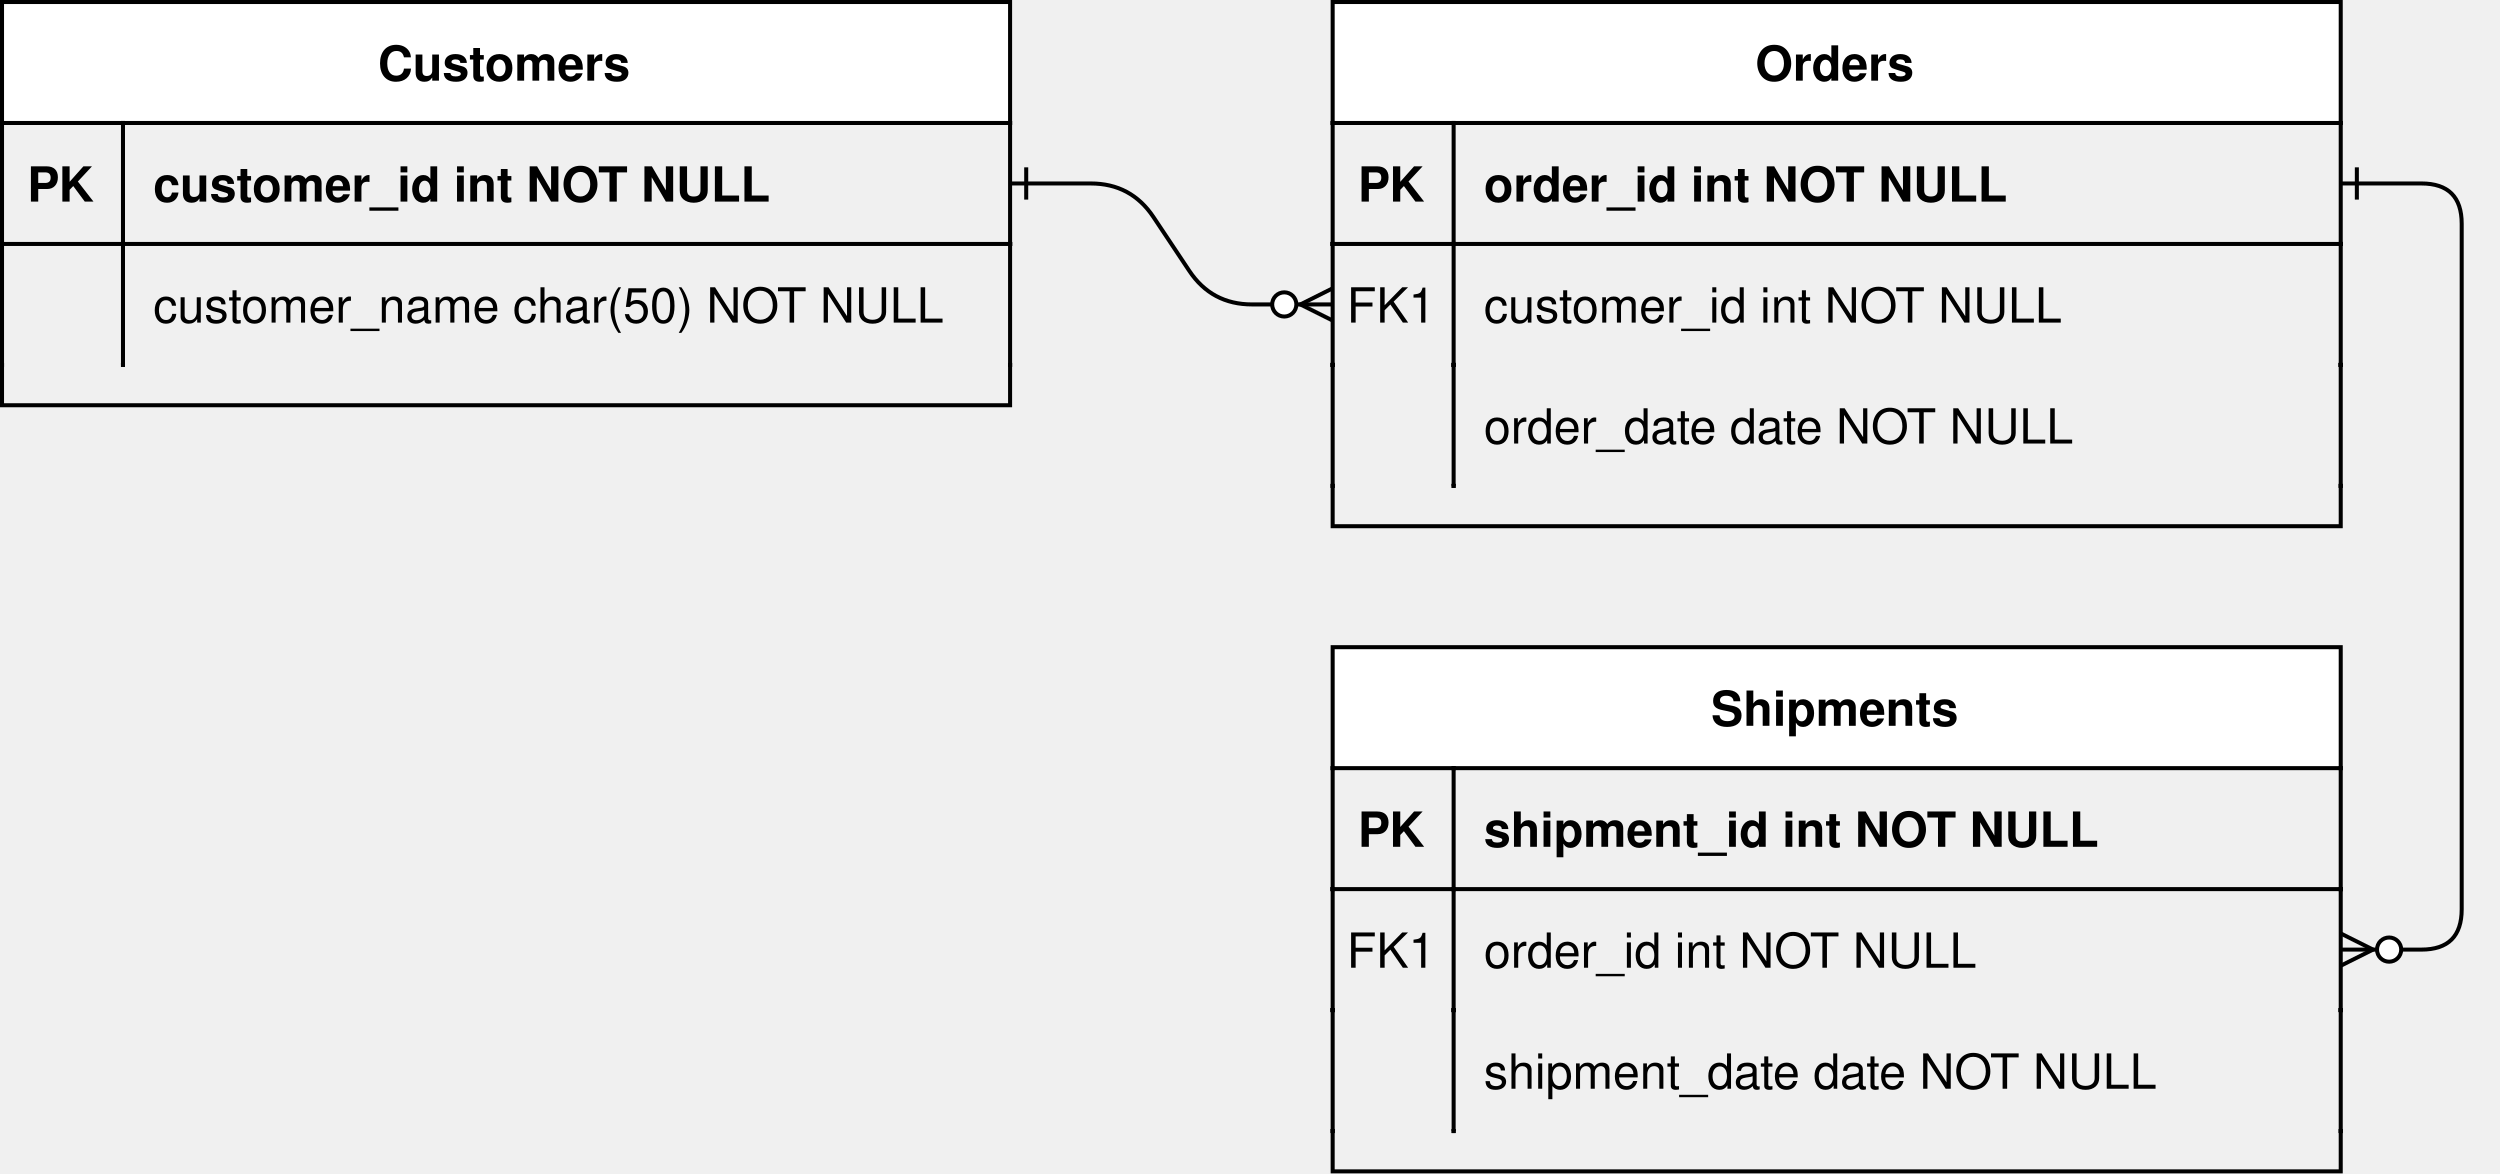
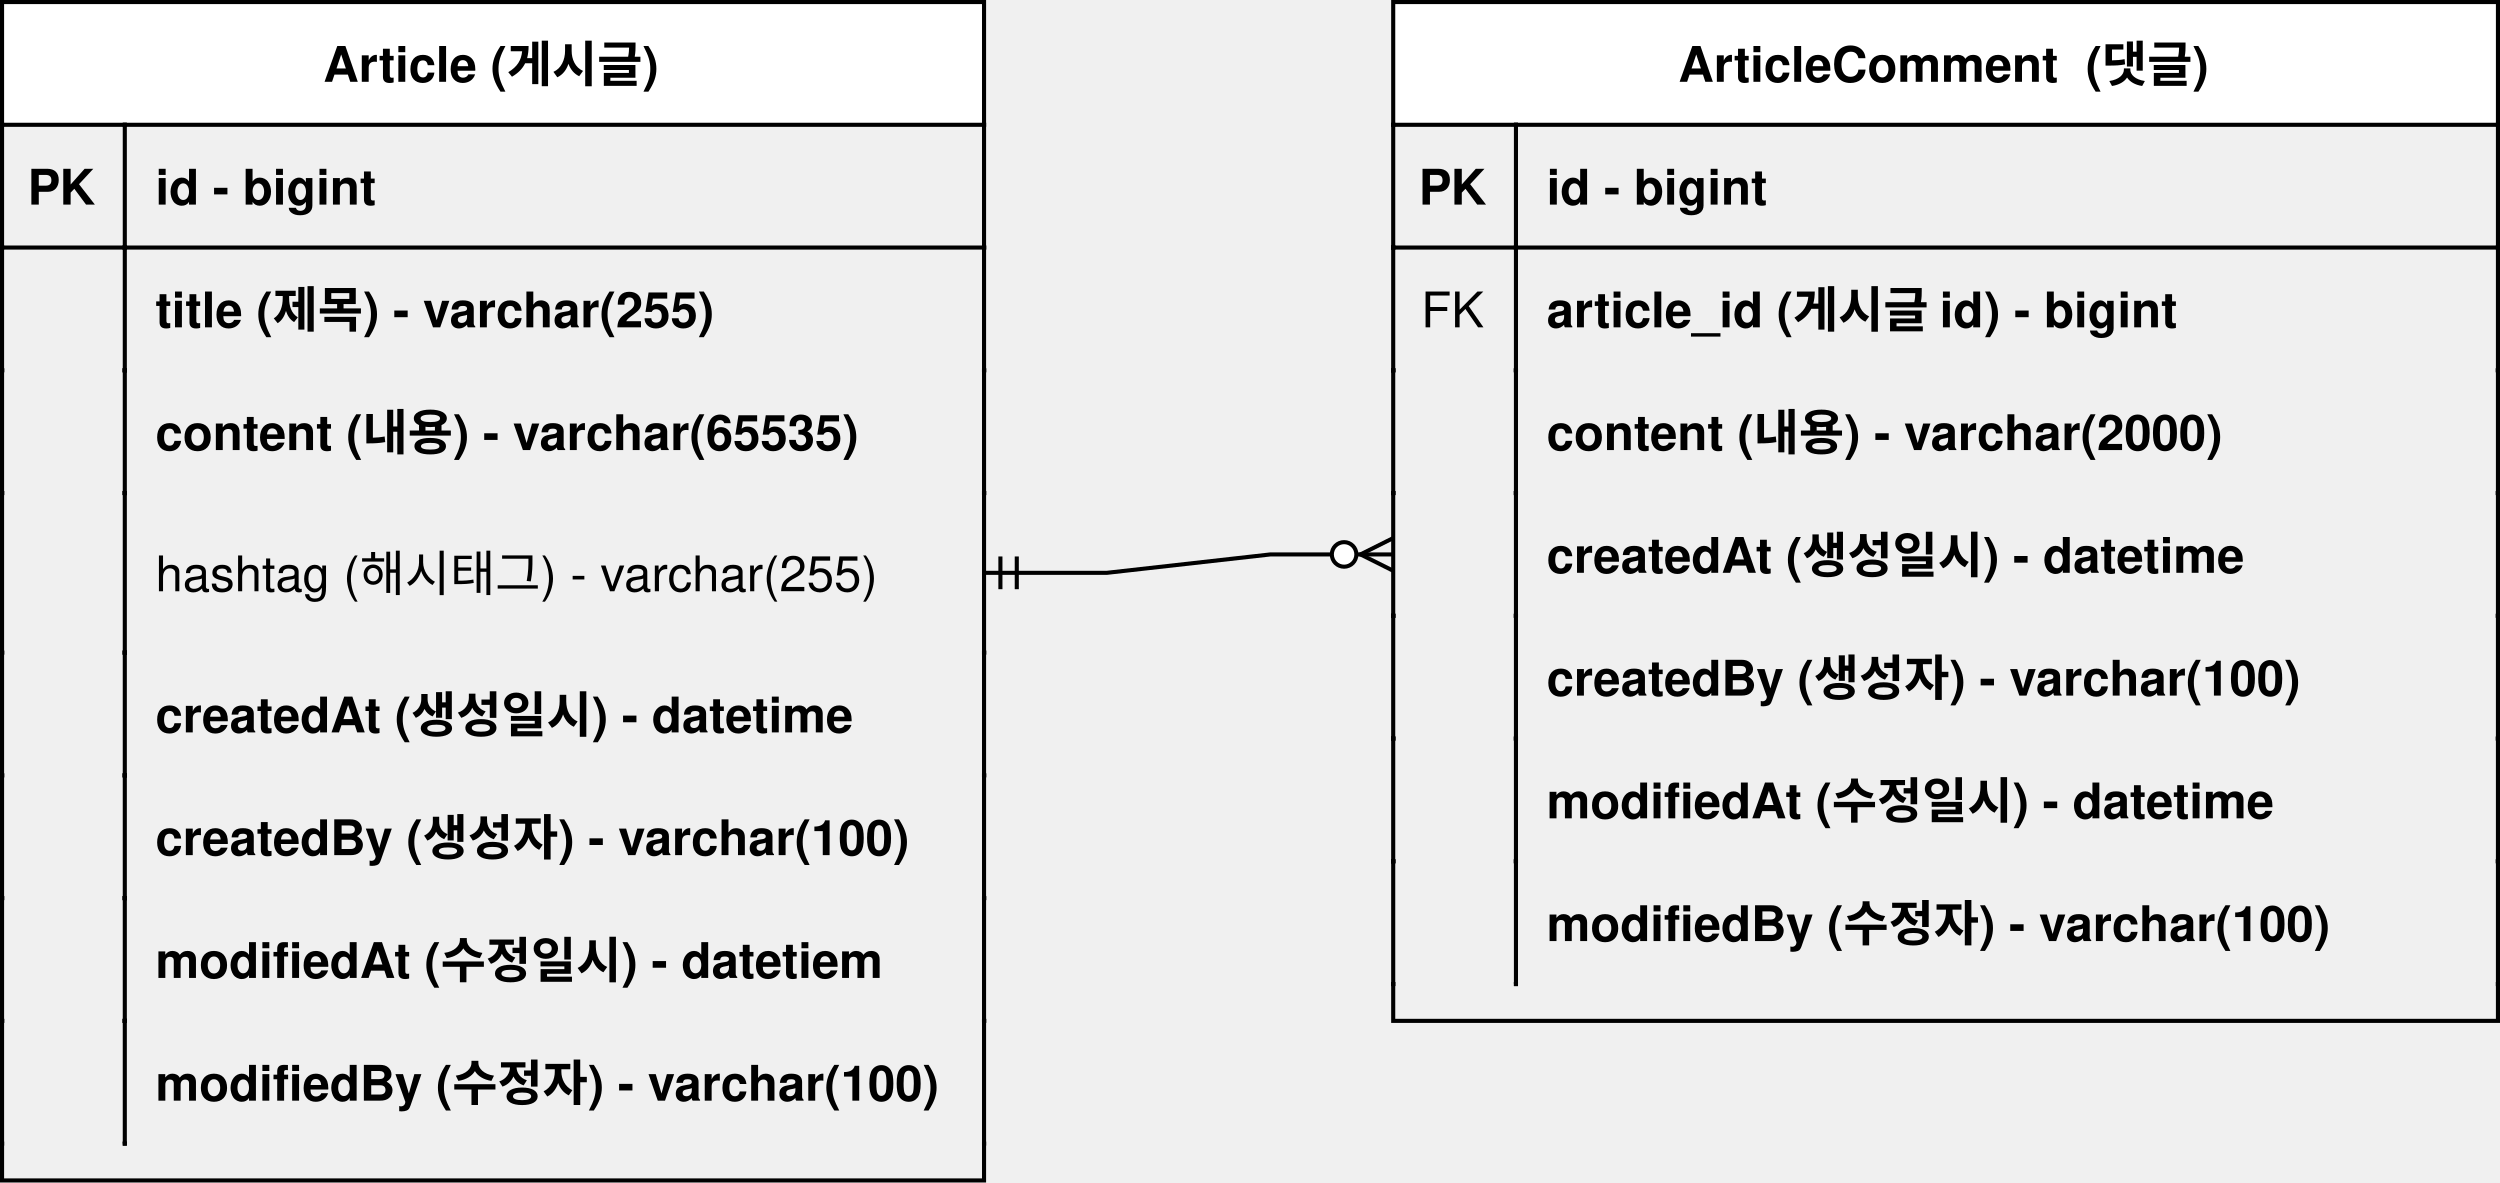
- <svg xmlns="http://www.w3.org/2000/svg" version="1.1" width="620px" height="291px" viewBox="-0.5 -0.5 620 291" content="&lt;mxfile host=&quot;app.diagrams.net&quot; modified=&quot;2022-07-07T05:02:51.960Z&quot; agent=&quot;5.0 (Macintosh; Intel Mac OS X 10_15_7) AppleWebKit/537.36 (KHTML, like Gecko) Chrome/103.0.0.0 Safari/537.36&quot; etag=&quot;pGIZXd4GkppVdk56UKqn&quot; version=&quot;20.0.4&quot; type=&quot;github&quot;&gt;&lt;diagram id=&quot;R2lEEEUBdFMjLlhIrx00&quot; name=&quot;Page-1&quot;&gt;7Vttb5s6GP01SHcfVoEJSfuxYckmLbmr2m77eOWCA9YIRsZ526+fDTaEOGlhd2m8JlLUwMMTg59zfGyfJpbrz9cfKcziKQlRYgE7XFvuBwsABwCXv4nIpowMbgZlIKI4lEl14AH/RDJoy+gChyhvJDJCEoazZjAgaYoC1ohBSsmqmTYjSfOuGYyQFngIYKJHv+OQxWX02rPr+CeEo1jd2bHllTlUyTKQxzAkq0YIrdmYpEw+4h2ic5iilPErU0h/IGp5o5gx0dNbC4z5ayayryJCogTBDOdXAZnzcJDzlPEMznEiyrzV0FA2xG/njizXp4Sw8mi+9lEisFIwlM80PnC1qgMV7bb4gP9+uZn8sFn6aeV+Y9NpdDd4ei9bWcJkIesra8M2quAo5PWXp/xWmG3uUQIZJumovjJEaXgr0OVJo/ufiJJHMoUp7/wwZ5Cy+hpJZfoY88dzPzgqRZ7b/FzvmnzOnCxogJ7pD+hJSkIaIfZMYl8CHjbYJiv3EZE5YnTDE1Y1xyomxdv8UkFaFGXZZCmUTIqqBqt73BFcEEsOTLcn21HDUlFSNVF2XX5qG+adhno7DfV3GypLozXED7Y6XocKFnVhFHhjlHJbMsoZGEapnt1kgnP9u5TqNxsCtveqlNIZ9YWGiOYar7iiZ+KQwaeCQQUJ5BTmChbwSYlBnHL9LVkSkCSBWY6L9DIS4yScwA1ZMNWQOhvO8BqF9+UMJnI5/ya8sVxSTMwFitXiMkxwlPLjgFNO3HFIUc6fZQJzJjMOknKJKEPrZ1mksPF2QFbDfYtlwNvHMtc+TKgGgl3hcl8WAAUU7zrDMLnnCwWYRgVmTUhEXUNKskc1+kQgE0RDdLRE5VRdFJ8PdZ8kRCCbloJQpBWd84b8xbvr21ee5fEH8Pm5U5/zl0inzCdpzijEBRyIA7VCAqwhI5m8T4Jm6jGoLKY4fiKM8Zn/EKzP0vplrCW2bktoj4ZsT0P27nMXbAnv6ywpVDvGYYjSckiKdSKs8d4D5d76VzXfBWN3ILbEw22NxxYA7mvW39PqT4QQ/sc/5APr1i5V+98vj+Lv18nEqpa6JsGjdLHMHeYZDHAaTcpP9nfw846B39o6OJ7Aa+LZP2el3L8q+zNK2T+1Ug40ZMefnS7gvtJYbAlAvzUAp5LGa63gwSLnfS7VEeyRRuOweFEX/zhYpujgzUUHj6ODN6fWQeUa/ia0ZqngTevyn0oFHd3PK1eIIWSIx+XbWchge7RMkUFH3zk/xDibF6J18To0rwNct5S343kdjr4lPqOpq8Pm2mm/OzPF7XD07fZbsjsq6ho8nekb5FwK4sXz6AqiMbOcvjc+I8nssNzsLpkntz0cfRv+V/seFVcN1kh981yZwmdle3TAyhQpBP9vd3yRQoOdD6BvxQ0cfC3rXxHVXB1U5d23VjxD96MDYsaooW5/+NLDv9gf1tZXOzp/1cM+GmQX+6PlcPz77A/wtu0PYL79AXT746V/ap6T99EBQWOmuIv3cSy9PLn3AXTvw8DB2Lb+5hsfQDc+KnVM4Vys9IMY0n88+93ZLPpNskD4af3jlvKr4PUvktzRLw==&lt;/diagram&gt;&lt;/mxfile&gt;" resource="https://app.diagrams.net/?libs=general;er&amp;src=about#HHajinjing%2Ffastcampus-project-board%2Ffeature%252F%252310-domain%2Fdocument%2Fproject-board-erd.svg">
+ <svg xmlns="http://www.w3.org/2000/svg" version="1.1" width="611px" height="289px" viewBox="-0.5 -0.5 611 289" content="&lt;mxfile host=&quot;app.diagrams.net&quot; modified=&quot;2022-07-07T05:52:26.520Z&quot; agent=&quot;5.0 (Macintosh; Intel Mac OS X 10_15_7) AppleWebKit/537.36 (KHTML, like Gecko) Chrome/103.0.0.0 Safari/537.36&quot; etag=&quot;K3xD4L3cXOMqv-QEZ6oY&quot; version=&quot;20.0.4&quot; type=&quot;github&quot;&gt;&lt;diagram id=&quot;R2lEEEUBdFMjLlhIrx00&quot; name=&quot;Page-1&quot;&gt;7V1dc5s4FP01mmkfksFgYvxosNPONplm0k63+7SjGBlrC8gDSmL3168EkrEtcIjxVy1mnAy6CAH3HN3DlSUMLC+af0rgbHpPfBQC0/DnwBoC0+zZJvvPDYvcYDv93BAk2M9NncLwDf9GwmgI6zP2UbpWkRISUjxbN45JHKMxXbPBJCGv69UmJFw/6wwGSDF8G8NQtf6NfTrNrY5tFPbPCAdTeeaOIfZEUFYWhnQKffK6ZkJzektiKi7xASURjFFM2Z57mPxCCbBHU0r5nQ6Aecs+E177OiAkCBGc4fR6TCJmHqesyu0ERjjkbl5pyBUNsdNZI2B5CSE034rmHgo5VBKG/JpuK/Yu/ZDwdmsc4F29LO5+GTT+/Gr9oPf3wUPv6cq08mZeYPgsHDxIKB4zb5vGBzAaANcEjgdGHnBc0PcyiwMc46PwIV1IYJg7Z3yTwiduclMKEyr4YxnMwBhBIY7ZzVvDTlYOQzhLcVY9t0xx6N/BBXmmsiFZcid4jvzHnD68LmPSHWuMF3njHIhv4mL4bhjiIGbbY+YdfkY3QSm7ljuYUlFD9Z9w6QtKKJqvmIQ/PyESIZosWBXZmQRtRFfqyBZeC2KaXVFnukJK03FEhxBMC5ZNFwCyDYHhe/DsKnhWAsVunWIYPrJeCuMgw2wdEu5XPyGz7zAJEBWGGcHco6MXlPeTzPk4DD0SEo5sTGIkq2V3Z7vsw5zgGdc2sNkFeKzcKcrsw6sn1CNxShPGEH4qxIB6RRwsl5KZOE+IJvIyEuFNvv1EKGXdrgrW7cR/G2yBrmXUA1fW2z+2toLtw5f3oEvYzU7CLORNse+jOO+UPEzDAvESMEsRWHp9E47NrlgXkW5tRFYgsN6JgGiscMu7W4Mho38MKXLJc+ynCqzL62yA9I2CNKtvGlfs7wkHvIecH+wy4uZ13XQGxzgO7vIjbzZ4YR+EF/PqntrZK09qNXcMovR0DvfGIcP9zcnDvdMI2yP1+rr+79X2/8UH976CK8VUPnB7YGBkz9kuGAzAoP9RhP0XmIynMPlg2nb1o/cfEvxLUpempLnkyN+FKLj/svjr9wybz2R+9eO/X1+v1LxNy8CvUKO2FlQG/v4RA38ptM1SuKPG/TfcX83ciw77pbetJm98PCQfXPrAw71jArfLBaBfFvdvbNu6mMi/R9poF/jV1LAN/PsJ/B2zbuTvHyjyN8vmzj7y3+wW+bd4e4fIv9HaEXqsmsdNYTqlMMgj/xD0bRH5xRD7EDiWHGvvAde5lBxg78x5b/DfmUm1mjsCldTUsQ3+ewr+dv/Ej/2SYpca/ft6Pvd3Ogqs4wSxU/oDKod8eLgfZhtdwDoPzwGGwC2+dZUC4LPDKI7QGfLiWGlABYu0SwM6ZisFh5IC5+RS0Gx07+ylICevhlqgDu0JLXAXW7RgBPrGZg7QMbZMwbl8GahikH46oI4rtjqwHx0wOyfXgWaDfeevA7amOqAO9EXExxO8lhQ4oO/IL4Ttt5ICFJ0hM46mBhU80k8Nms0ZadVgixp0T64GzUb/zl8NHD3VQH7tVKIGK2mBqgZtWlCbQtoJgamOOop1HR6JIu5Ez+RUknMPGJ2si1vb8QaDtk8l60okty3u6JWgvRSKvQuAjPd6qnttXLd0iEp1L4sMZeAeTNxLFmL9QYs7dkJE00HAkiVaF7u4Y5+82KLh730Mf0PD6zR3DKK0Q3uHCvdlizuOG+7Vkb3bcwz3DRDQdGyvZEkWzJ+8/83C/LZF1VnbMqW7DC1okMxVMUg/IWhH9Q4lBGWLPY4rBBc+qGdqOqgnT7nreg/T0Hskr4o32gV/S+s3ehw0+Jcu+Dhq9LeapXhnH/1z8moY/dX0rp30u38a6ScG7fs+DiYG9snF4A964cdOvbinqRioKV4763evDNJOB7pqdtnqwJ50wDm1DnTVuRtn2Od3ByAnr3460DUVXJvO+tU6K6jikX5q0L4M6lBqsJzPdzo1uPDXQXU1fR9UVx36a2f97pdC+glBjfViyA+Q9DlzK6aLRxRCikk8KvbkyOTzezvs7t0pjUKQz/hDsT/g7/FnxdHjb5SQ7+QexgsgZgUX+yIY+18z2iT8jpEvaIHmmP6UjbHtf7j92hal4Xyl2nAhCzHzzM/VwspRvFgclpXkcfnt83uupJQwpeQ5GaMtzhW+pVIXq+rVGPNe/ibBKl+WxiTD42X9ireQ8oFk80Qk3U2ZwCyntm4QMb9TcVRBQqUha6Mhc7Oh3BVKQ2+zmRWL3z3Iqxe/VWGN/gc=&lt;/diagram&gt;&lt;/mxfile&gt;" resource="https://app.diagrams.net/?src=about#HHajinjing%2Ffastcampus-project-board%2Ffeature%252F%252310-domain%2Fdocument%2Fproject-board-erd.svg">
  <defs>
-     <clipPath id="mx-clip-330-30-30-30-0">
-       <rect x="330" y="30" width="30" height="30" />
-     </clipPath>
-     <clipPath id="mx-clip-366-30-214-30-0">
-       <rect x="366" y="30" width="214" height="30" />
-     </clipPath>
-     <clipPath id="mx-clip-330-60-30-30-0">
-       <rect x="330" y="60" width="30" height="30" />
-     </clipPath>
-     <clipPath id="mx-clip-366-60-214-30-0">
-       <rect x="366" y="60" width="214" height="30" />
-     </clipPath>
-     <clipPath id="mx-clip-366-90-214-30-0">
-       <rect x="366" y="90" width="214" height="30" />
-     </clipPath>
-     <clipPath id="mx-clip-330-190-30-30-0">
-       <rect x="330" y="190" width="30" height="30" />
-     </clipPath>
-     <clipPath id="mx-clip-366-190-214-30-0">
-       <rect x="366" y="190" width="214" height="30" />
-     </clipPath>
-     <clipPath id="mx-clip-330-220-30-30-0">
-       <rect x="330" y="220" width="30" height="30" />
-     </clipPath>
-     <clipPath id="mx-clip-366-220-214-30-0">
-       <rect x="366" y="220" width="214" height="30" />
-     </clipPath>
-     <clipPath id="mx-clip-366-250-214-30-0">
-       <rect x="366" y="250" width="214" height="30" />
-     </clipPath>
    <clipPath id="mx-clip-0-30-30-30-0">
      <rect x="0" y="30" width="30" height="30" />
    </clipPath>
-     <clipPath id="mx-clip-36-30-214-30-0">
-       <rect x="36" y="30" width="214" height="30" />
+     <clipPath id="mx-clip-36-30-204-30-0">
+       <rect x="36" y="30" width="204" height="30" />
    </clipPath>
-     <clipPath id="mx-clip-36-60-214-30-0">
-       <rect x="36" y="60" width="214" height="30" />
+     <clipPath id="mx-clip-36-60-204-30-0">
+       <rect x="36" y="60" width="204" height="30" />
+     </clipPath>
+     <clipPath id="mx-clip-36-90-204-30-0">
+       <rect x="36" y="90" width="204" height="30" />
+     </clipPath>
+     <clipPath id="mx-clip-36-120-204-39-0">
+       <rect x="36" y="120" width="204" height="39" />
+     </clipPath>
+     <clipPath id="mx-clip-36-159-204-30-0">
+       <rect x="36" y="159" width="204" height="30" />
+     </clipPath>
+     <clipPath id="mx-clip-36-189-204-30-0">
+       <rect x="36" y="189" width="204" height="30" />
+     </clipPath>
+     <clipPath id="mx-clip-36-219-204-30-0">
+       <rect x="36" y="219" width="204" height="30" />
+     </clipPath>
+     <clipPath id="mx-clip-36-249-204-30-0">
+       <rect x="36" y="249" width="204" height="30" />
+     </clipPath>
+     <clipPath id="mx-clip-340-30-30-30-0">
+       <rect x="340" y="30" width="30" height="30" />
+     </clipPath>
+     <clipPath id="mx-clip-376-30-234-30-0">
+       <rect x="376" y="30" width="234" height="30" />
+     </clipPath>
+     <clipPath id="mx-clip-340-60-30-30-0">
+       <rect x="340" y="60" width="30" height="30" />
+     </clipPath>
+     <clipPath id="mx-clip-376-60-234-30-0">
+       <rect x="376" y="60" width="234" height="30" />
+     </clipPath>
+     <clipPath id="mx-clip-376-90-234-30-0">
+       <rect x="376" y="90" width="234" height="30" />
+     </clipPath>
+     <clipPath id="mx-clip-376-120-234-30-0">
+       <rect x="376" y="120" width="234" height="30" />
+     </clipPath>
+     <clipPath id="mx-clip-376-150-234-30-0">
+       <rect x="376" y="150" width="234" height="30" />
+     </clipPath>
+     <clipPath id="mx-clip-376-180-234-30-0">
+       <rect x="376" y="180" width="234" height="30" />
+     </clipPath>
+     <clipPath id="mx-clip-376-210-234-30-0">
+       <rect x="376" y="210" width="234" height="30" />
    </clipPath>
  </defs>
  <g>
-     <path d="M 250 45 L 270 45 Q 280 45 285.55 53.32 L 294.45 66.68 Q 300 75 310 75 L 330 75" fill="none" stroke="rgb(0, 0, 0)" stroke-miterlimit="10" pointer-events="stroke" />
-     <path d="M 254 41 L 254 49" fill="none" stroke="rgb(0, 0, 0)" stroke-miterlimit="10" pointer-events="all" />
-     <ellipse cx="318" cy="75" rx="3" ry="3" fill="#ffffff" stroke="rgb(0, 0, 0)" pointer-events="all" />
-     <path d="M 330 71 L 322 75 L 330 79" fill="none" stroke="rgb(0, 0, 0)" stroke-miterlimit="10" pointer-events="all" />
-     <path d="M 580 45 L 600 45 Q 610 45 610 55 L 610 225 Q 610 235 600 235 L 580 235" fill="none" stroke="rgb(0, 0, 0)" stroke-miterlimit="10" pointer-events="stroke" />
-     <path d="M 584 41 L 584 49" fill="none" stroke="rgb(0, 0, 0)" stroke-miterlimit="10" pointer-events="all" />
-     <ellipse cx="592" cy="235" rx="3" ry="3" fill="#ffffff" stroke="rgb(0, 0, 0)" pointer-events="all" />
-     <path d="M 580 239 L 588 235 L 580 231" fill="none" stroke="rgb(0, 0, 0)" stroke-miterlimit="10" pointer-events="all" />
-     <path d="M 330 30 L 330 0 L 580 0 L 580 30" fill="rgb(255, 255, 255)" stroke="rgb(0, 0, 0)" stroke-miterlimit="10" pointer-events="all" />
-     <path d="M 330 30 L 330 130 L 580 130 L 580 30" fill="none" stroke="rgb(0, 0, 0)" stroke-miterlimit="10" pointer-events="none" />
-     <path d="M 330 30 L 580 30" fill="none" stroke="rgb(0, 0, 0)" stroke-miterlimit="10" pointer-events="none" />
-     <path d="M 360 30 L 360 60 L 360 90 L 360 120" fill="none" stroke="rgb(0, 0, 0)" stroke-miterlimit="10" pointer-events="none" />
+     <path d="M 0 30 L 0 0 L 240 0 L 240 30" fill="rgb(255, 255, 255)" stroke="rgb(0, 0, 0)" stroke-miterlimit="10" pointer-events="all" />
+     <path d="M 0 30 L 0 288 L 240 288 L 240 30" fill="none" stroke="rgb(0, 0, 0)" stroke-miterlimit="10" pointer-events="none" />
+     <path d="M 0 30 L 240 30" fill="none" stroke="rgb(0, 0, 0)" stroke-miterlimit="10" pointer-events="none" />
+     <path d="M 30 30 L 30 60 L 30 90 L 30 120 L 30 159 L 30 189 L 30 219 L 30 249 L 30 279" fill="none" stroke="rgb(0, 0, 0)" stroke-miterlimit="10" pointer-events="none" />
    <g fill="rgb(0, 0, 0)" font-family="Helvetica" font-weight="bold" pointer-events="none" text-anchor="middle" font-size="12px">
-       <text x="454.5" y="19.5">Orders</text>
+       <text x="119.5" y="19.5">Article (게시글)</text>
    </g>
-     <path d="M 330 30 M 580 30 M 580 60 L 330 60" fill="none" stroke="rgb(0, 0, 0)" stroke-linecap="square" stroke-miterlimit="10" pointer-events="none" />
-     <path d="M 330 30 M 360 30 M 360 60 M 330 60" fill="none" stroke="rgb(0, 0, 0)" stroke-linecap="square" stroke-miterlimit="10" pointer-events="none" />
-     <g fill="rgb(0, 0, 0)" font-family="Helvetica" font-weight="bold" pointer-events="none" clip-path="url(#mx-clip-330-30-30-30-0)" text-anchor="middle" font-size="12px">
-       <text x="344.5" y="49.5">PK</text>
-     </g>
-     <path d="M 360 30 M 580 30 M 580 60 M 360 60" fill="none" stroke="rgb(0, 0, 0)" stroke-linecap="square" stroke-miterlimit="10" pointer-events="none" />
-     <g fill="rgb(0, 0, 0)" font-family="Helvetica" font-weight="bold" text-decoration="underline" pointer-events="none" clip-path="url(#mx-clip-366-30-214-30-0)" font-size="12px">
-       <text x="367.5" y="49.5">order_id int NOT NULL </text>
-     </g>
-     <path d="M 330 60 M 580 60 M 580 90 M 330 90" fill="none" stroke="rgb(0, 0, 0)" stroke-linecap="square" stroke-miterlimit="10" pointer-events="none" />
-     <path d="M 330 60 M 360 60 M 360 90 M 330 90" fill="none" stroke="rgb(0, 0, 0)" stroke-linecap="square" stroke-miterlimit="10" pointer-events="none" />
-     <g fill="rgb(0, 0, 0)" font-family="Helvetica" pointer-events="none" clip-path="url(#mx-clip-330-60-30-30-0)" text-anchor="middle" font-size="12px">
-       <text x="344.5" y="79.5">FK1</text>
-     </g>
-     <path d="M 360 60 M 580 60 M 580 90 M 360 90" fill="none" stroke="rgb(0, 0, 0)" stroke-linecap="square" stroke-miterlimit="10" pointer-events="none" />
-     <g fill="rgb(0, 0, 0)" font-family="Helvetica" pointer-events="none" clip-path="url(#mx-clip-366-60-214-30-0)" font-size="12px">
-       <text x="367.5" y="79.5">customer_id int NOT NULL</text>
-     </g>
-     <path d="M 330 90 M 580 90 M 580 120 M 330 120" fill="none" stroke="rgb(0, 0, 0)" stroke-linecap="square" stroke-miterlimit="10" pointer-events="none" />
-     <path d="M 330 90 M 360 90 M 360 120 M 330 120" fill="none" stroke="rgb(0, 0, 0)" stroke-linecap="square" stroke-miterlimit="10" pointer-events="none" />
-     <path d="M 360 90 M 580 90 M 580 120 M 360 120" fill="none" stroke="rgb(0, 0, 0)" stroke-linecap="square" stroke-miterlimit="10" pointer-events="none" />
-     <g fill="rgb(0, 0, 0)" font-family="Helvetica" pointer-events="none" clip-path="url(#mx-clip-366-90-214-30-0)" font-size="12px">
-       <text x="367.5" y="109.5">order_date date NOT NULL</text>
-     </g>
-     <path d="M 330 190 L 330 160 L 580 160 L 580 190" fill="rgb(255, 255, 255)" stroke="rgb(0, 0, 0)" stroke-miterlimit="10" pointer-events="none" />
-     <path d="M 330 190 L 330 290 L 580 290 L 580 190" fill="none" stroke="rgb(0, 0, 0)" stroke-miterlimit="10" pointer-events="none" />
-     <path d="M 330 190 L 580 190" fill="none" stroke="rgb(0, 0, 0)" stroke-miterlimit="10" pointer-events="none" />
-     <path d="M 360 190 L 360 220 L 360 250 L 360 280" fill="none" stroke="rgb(0, 0, 0)" stroke-miterlimit="10" pointer-events="none" />
-     <g fill="rgb(0, 0, 0)" font-family="Helvetica" font-weight="bold" pointer-events="none" text-anchor="middle" font-size="12px">
-       <text x="454.5" y="179.5">Shipments</text>
-     </g>
-     <path d="M 330 190 M 580 190 M 580 220 L 330 220" fill="none" stroke="rgb(0, 0, 0)" stroke-linecap="square" stroke-miterlimit="10" pointer-events="none" />
-     <path d="M 330 190 M 360 190 M 360 220 M 330 220" fill="none" stroke="rgb(0, 0, 0)" stroke-linecap="square" stroke-miterlimit="10" pointer-events="none" />
-     <g fill="rgb(0, 0, 0)" font-family="Helvetica" font-weight="bold" pointer-events="none" clip-path="url(#mx-clip-330-190-30-30-0)" text-anchor="middle" font-size="12px">
-       <text x="344.5" y="209.5">PK</text>
-     </g>
-     <path d="M 360 190 M 580 190 M 580 220 M 360 220" fill="none" stroke="rgb(0, 0, 0)" stroke-linecap="square" stroke-miterlimit="10" pointer-events="none" />
-     <g fill="rgb(0, 0, 0)" font-family="Helvetica" font-weight="bold" text-decoration="underline" pointer-events="none" clip-path="url(#mx-clip-366-190-214-30-0)" font-size="12px">
-       <text x="367.5" y="209.5">shipment_id int NOT NULL </text>
-     </g>
-     <path d="M 330 220 M 580 220 M 580 250 M 330 250" fill="none" stroke="rgb(0, 0, 0)" stroke-linecap="square" stroke-miterlimit="10" pointer-events="none" />
-     <path d="M 330 220 M 360 220 M 360 250 M 330 250" fill="none" stroke="rgb(0, 0, 0)" stroke-linecap="square" stroke-miterlimit="10" pointer-events="none" />
-     <g fill="rgb(0, 0, 0)" font-family="Helvetica" pointer-events="none" clip-path="url(#mx-clip-330-220-30-30-0)" text-anchor="middle" font-size="12px">
-       <text x="344.5" y="239.5">FK1</text>
-     </g>
-     <path d="M 360 220 M 580 220 M 580 250 M 360 250" fill="none" stroke="rgb(0, 0, 0)" stroke-linecap="square" stroke-miterlimit="10" pointer-events="none" />
-     <g fill="rgb(0, 0, 0)" font-family="Helvetica" pointer-events="none" clip-path="url(#mx-clip-366-220-214-30-0)" font-size="12px">
-       <text x="367.5" y="239.5">order_id int NOT NULL</text>
-     </g>
-     <path d="M 330 250 M 580 250 M 580 280 M 330 280" fill="none" stroke="rgb(0, 0, 0)" stroke-linecap="square" stroke-miterlimit="10" pointer-events="none" />
-     <path d="M 330 250 M 360 250 M 360 280 M 330 280" fill="none" stroke="rgb(0, 0, 0)" stroke-linecap="square" stroke-miterlimit="10" pointer-events="none" />
-     <path d="M 360 250 M 580 250 M 580 280 M 360 280" fill="none" stroke="rgb(0, 0, 0)" stroke-linecap="square" stroke-miterlimit="10" pointer-events="none" />
-     <g fill="rgb(0, 0, 0)" font-family="Helvetica" pointer-events="none" clip-path="url(#mx-clip-366-250-214-30-0)" font-size="12px">
-       <text x="367.5" y="269.5">shipment_date date NOT NULL</text>
-     </g>
-     <path d="M 0 30 L 0 0 L 250 0 L 250 30" fill="rgb(255, 255, 255)" stroke="rgb(0, 0, 0)" stroke-miterlimit="10" pointer-events="none" />
-     <path d="M 0 30 L 0 100 L 250 100 L 250 30" fill="none" stroke="rgb(0, 0, 0)" stroke-miterlimit="10" pointer-events="none" />
-     <path d="M 0 30 L 250 30" fill="none" stroke="rgb(0, 0, 0)" stroke-miterlimit="10" pointer-events="none" />
-     <path d="M 30 30 L 30 60 L 30 90" fill="none" stroke="rgb(0, 0, 0)" stroke-miterlimit="10" pointer-events="none" />
-     <g fill="rgb(0, 0, 0)" font-family="Helvetica" font-weight="bold" pointer-events="none" text-anchor="middle" font-size="12px">
-       <text x="124.5" y="19.5">Customers</text>
-     </g>
-     <path d="M 0 30 M 250 30 M 250 60 L 0 60" fill="none" stroke="rgb(0, 0, 0)" stroke-linecap="square" stroke-miterlimit="10" pointer-events="none" />
+     <path d="M 0 30 M 240 30 M 240 60 L 0 60" fill="none" stroke="rgb(0, 0, 0)" stroke-linecap="square" stroke-miterlimit="10" pointer-events="none" />
    <path d="M 0 30 M 30 30 M 30 60 M 0 60" fill="none" stroke="rgb(0, 0, 0)" stroke-linecap="square" stroke-miterlimit="10" pointer-events="none" />
    <g fill="rgb(0, 0, 0)" font-family="Helvetica" font-weight="bold" pointer-events="none" clip-path="url(#mx-clip-0-30-30-30-0)" text-anchor="middle" font-size="12px">
      <text x="14.5" y="49.5">PK</text>
    </g>
-     <path d="M 30 30 M 250 30 M 250 60 M 30 60" fill="none" stroke="rgb(0, 0, 0)" stroke-linecap="square" stroke-miterlimit="10" pointer-events="none" />
-     <g fill="rgb(0, 0, 0)" font-family="Helvetica" font-weight="bold" text-decoration="underline" pointer-events="none" clip-path="url(#mx-clip-36-30-214-30-0)" font-size="12px">
-       <text x="37.5" y="49.5">customer_id int NOT NULL </text>
+     <path d="M 30 30 M 240 30 M 240 60 M 30 60" fill="none" stroke="rgb(0, 0, 0)" stroke-linecap="square" stroke-miterlimit="10" pointer-events="none" />
+     <g fill="rgb(0, 0, 0)" font-family="Helvetica" font-weight="bold" text-decoration="underline" pointer-events="none" clip-path="url(#mx-clip-36-30-204-30-0)" font-size="12px">
+       <text x="37.5" y="49.5">id - bigint</text>
    </g>
-     <path d="M 0 60 M 250 60 M 250 90 M 0 90" fill="none" stroke="rgb(0, 0, 0)" stroke-linecap="square" stroke-miterlimit="10" pointer-events="none" />
+     <path d="M 0 60 M 240 60 M 240 90 M 0 90" fill="none" stroke="rgb(0, 0, 0)" stroke-linecap="square" stroke-miterlimit="10" pointer-events="none" />
    <path d="M 0 60 M 30 60 M 30 90 M 0 90" fill="none" stroke="rgb(0, 0, 0)" stroke-linecap="square" stroke-miterlimit="10" pointer-events="none" />
-     <path d="M 30 60 M 250 60 M 250 90 M 30 90" fill="none" stroke="rgb(0, 0, 0)" stroke-linecap="square" stroke-miterlimit="10" pointer-events="none" />
-     <g fill="rgb(0, 0, 0)" font-family="Helvetica" pointer-events="none" clip-path="url(#mx-clip-36-60-214-30-0)" font-size="12px">
-       <text x="37.5" y="79.5">customer_name char(50) NOT NULL</text>
+     <path d="M 30 60 M 240 60 M 240 90 M 30 90" fill="none" stroke="rgb(0, 0, 0)" stroke-linecap="square" stroke-miterlimit="10" pointer-events="none" />
+     <g fill="rgb(0, 0, 0)" font-family="Helvetica" font-weight="bold" pointer-events="none" clip-path="url(#mx-clip-36-60-204-30-0)" font-size="12px">
+       <text x="37.5" y="79.5">title (제목) - varchar(255)</text>
    </g>
+     <path d="M 0 90 M 240 90 M 240 120 M 0 120" fill="none" stroke="rgb(0, 0, 0)" stroke-linecap="square" stroke-miterlimit="10" pointer-events="none" />
+     <path d="M 0 90 M 30 90 M 30 120 M 0 120" fill="none" stroke="rgb(0, 0, 0)" stroke-linecap="square" stroke-miterlimit="10" pointer-events="none" />
+     <path d="M 30 90 M 240 90 M 240 120 M 30 120" fill="none" stroke="rgb(0, 0, 0)" stroke-linecap="square" stroke-miterlimit="10" pointer-events="none" />
+     <g fill="rgb(0, 0, 0)" font-family="Helvetica" font-weight="bold" pointer-events="none" clip-path="url(#mx-clip-36-90-204-30-0)" font-size="12px">
+       <text x="37.5" y="109.5">content (내용) - varchar(65535)</text>
+     </g>
+     <path d="M 0 120 M 240 120 M 240 159 M 0 159" fill="none" stroke="rgb(0, 0, 0)" stroke-linecap="square" stroke-miterlimit="10" pointer-events="none" />
+     <path d="M 0 120 M 30 120 M 30 159 M 0 159" fill="none" stroke="rgb(0, 0, 0)" stroke-linecap="square" stroke-miterlimit="10" pointer-events="none" />
+     <path d="M 30 120 M 240 120 M 240 159 M 30 159" fill="none" stroke="rgb(0, 0, 0)" stroke-linecap="square" stroke-miterlimit="10" pointer-events="none" />
+     <g fill="rgb(0, 0, 0)" font-family="Helvetica" pointer-events="none" clip-path="url(#mx-clip-36-120-204-39-0)" font-size="12px">
+       <text x="37.5" y="144">hashtag (해시태그) - varchar(255)</text>
+     </g>
+     <path d="M 0 159 M 240 159 M 240 189 M 0 189" fill="none" stroke="rgb(0, 0, 0)" stroke-linecap="square" stroke-miterlimit="10" pointer-events="none" />
+     <path d="M 0 159 M 30 159 M 30 189 M 0 189" fill="none" stroke="rgb(0, 0, 0)" stroke-linecap="square" stroke-miterlimit="10" pointer-events="none" />
+     <path d="M 30 159 M 240 159 M 240 189 M 30 189" fill="none" stroke="rgb(0, 0, 0)" stroke-linecap="square" stroke-miterlimit="10" pointer-events="none" />
+     <g fill="rgb(0, 0, 0)" font-family="Helvetica" font-weight="bold" pointer-events="none" clip-path="url(#mx-clip-36-159-204-30-0)" font-size="12px">
+       <text x="37.5" y="178.5">createdAt (생성일시) - datetime</text>
+     </g>
+     <path d="M 0 189 M 240 189 M 240 219 M 0 219" fill="none" stroke="rgb(0, 0, 0)" stroke-linecap="square" stroke-miterlimit="10" pointer-events="none" />
+     <path d="M 0 189 M 30 189 M 30 219 M 0 219" fill="none" stroke="rgb(0, 0, 0)" stroke-linecap="square" stroke-miterlimit="10" pointer-events="none" />
+     <path d="M 30 189 M 240 189 M 240 219 M 30 219" fill="none" stroke="rgb(0, 0, 0)" stroke-linecap="square" stroke-miterlimit="10" pointer-events="none" />
+     <g fill="rgb(0, 0, 0)" font-family="Helvetica" font-weight="bold" pointer-events="none" clip-path="url(#mx-clip-36-189-204-30-0)" font-size="12px">
+       <text x="37.5" y="208.5">createdBy (생성자) - varchar(100)</text>
+     </g>
+     <path d="M 0 219 M 240 219 M 240 249 M 0 249" fill="none" stroke="rgb(0, 0, 0)" stroke-linecap="square" stroke-miterlimit="10" pointer-events="none" />
+     <path d="M 0 219 M 30 219 M 30 249 M 0 249" fill="none" stroke="rgb(0, 0, 0)" stroke-linecap="square" stroke-miterlimit="10" pointer-events="none" />
+     <path d="M 30 219 M 240 219 M 240 249 M 30 249" fill="none" stroke="rgb(0, 0, 0)" stroke-linecap="square" stroke-miterlimit="10" pointer-events="none" />
+     <g fill="rgb(0, 0, 0)" font-family="Helvetica" font-weight="bold" pointer-events="none" clip-path="url(#mx-clip-36-219-204-30-0)" font-size="12px">
+       <text x="37.5" y="238.5">modifiedAt (수정일시) - datetiem</text>
+     </g>
+     <path d="M 0 249 M 240 249 M 240 279 M 0 279" fill="none" stroke="rgb(0, 0, 0)" stroke-linecap="square" stroke-miterlimit="10" pointer-events="none" />
+     <path d="M 0 249 M 30 249 M 30 279 M 0 279" fill="none" stroke="rgb(0, 0, 0)" stroke-linecap="square" stroke-miterlimit="10" pointer-events="none" />
+     <path d="M 30 249 M 240 249 M 240 279 M 30 279" fill="none" stroke="rgb(0, 0, 0)" stroke-linecap="square" stroke-miterlimit="10" pointer-events="none" />
+     <g fill="rgb(0, 0, 0)" font-family="Helvetica" font-weight="bold" pointer-events="none" clip-path="url(#mx-clip-36-249-204-30-0)" font-size="12px">
+       <text x="37.5" y="268.5">modifiedBy (수정자) - varchar(100)</text>
+     </g>
+     <path d="M 340 30 L 340 0 L 610 0 L 610 30" fill="rgb(255, 255, 255)" stroke="rgb(0, 0, 0)" stroke-miterlimit="10" pointer-events="none" />
+     <path d="M 340 30 L 340 249 L 610 249 L 610 30" fill="none" stroke="rgb(0, 0, 0)" stroke-miterlimit="10" pointer-events="none" />
+     <path d="M 340 30 L 610 30" fill="none" stroke="rgb(0, 0, 0)" stroke-miterlimit="10" pointer-events="none" />
+     <path d="M 370 30 L 370 60 L 370 90 L 370 120 L 370 150 L 370 180 L 370 210 L 370 240" fill="none" stroke="rgb(0, 0, 0)" stroke-miterlimit="10" pointer-events="none" />
+     <g fill="rgb(0, 0, 0)" font-family="Helvetica" font-weight="bold" pointer-events="none" text-anchor="middle" font-size="12px">
+       <text x="474.5" y="19.5">ArticleComment  (댓글)</text>
+     </g>
+     <path d="M 340 30 M 610 30 M 610 60 L 340 60" fill="none" stroke="rgb(0, 0, 0)" stroke-linecap="square" stroke-miterlimit="10" pointer-events="none" />
+     <path d="M 340 30 M 370 30 M 370 60 M 340 60" fill="none" stroke="rgb(0, 0, 0)" stroke-linecap="square" stroke-miterlimit="10" pointer-events="none" />
+     <g fill="rgb(0, 0, 0)" font-family="Helvetica" font-weight="bold" pointer-events="none" clip-path="url(#mx-clip-340-30-30-30-0)" text-anchor="middle" font-size="12px">
+       <text x="354.5" y="49.5">PK</text>
+     </g>
+     <path d="M 370 30 M 610 30 M 610 60 M 370 60" fill="none" stroke="rgb(0, 0, 0)" stroke-linecap="square" stroke-miterlimit="10" pointer-events="none" />
+     <g fill="rgb(0, 0, 0)" font-family="Helvetica" font-weight="bold" text-decoration="underline" pointer-events="none" clip-path="url(#mx-clip-376-30-234-30-0)" font-size="12px">
+       <text x="377.5" y="49.5">id - bigint</text>
+     </g>
+     <path d="M 340 60 M 610 60 M 610 90 M 340 90" fill="none" stroke="rgb(0, 0, 0)" stroke-linecap="square" stroke-miterlimit="10" pointer-events="none" />
+     <path d="M 340 60 M 370 60 M 370 90 M 340 90" fill="none" stroke="rgb(0, 0, 0)" stroke-linecap="square" stroke-miterlimit="10" pointer-events="none" />
+     <g fill="rgb(0, 0, 0)" font-family="Helvetica" pointer-events="none" clip-path="url(#mx-clip-340-60-30-30-0)" text-anchor="middle" font-size="12px">
+       <text x="354.5" y="79.5">FK</text>
+     </g>
+     <path d="M 370 60 M 610 60 M 610 90 M 370 90" fill="none" stroke="rgb(0, 0, 0)" stroke-linecap="square" stroke-miterlimit="10" pointer-events="none" />
+     <g fill="rgb(0, 0, 0)" font-family="Helvetica" font-weight="bold" pointer-events="none" clip-path="url(#mx-clip-376-60-234-30-0)" font-size="12px">
+       <text x="377.5" y="79.5">article_id (게시글 id) - bigint</text>
+     </g>
+     <path d="M 340 90 M 610 90 M 610 120 M 340 120" fill="none" stroke="rgb(0, 0, 0)" stroke-linecap="square" stroke-miterlimit="10" pointer-events="none" />
+     <path d="M 340 90 M 370 90 M 370 120 M 340 120" fill="none" stroke="rgb(0, 0, 0)" stroke-linecap="square" stroke-miterlimit="10" pointer-events="none" />
+     <path d="M 370 90 M 610 90 M 610 120 M 370 120" fill="none" stroke="rgb(0, 0, 0)" stroke-linecap="square" stroke-miterlimit="10" pointer-events="none" />
+     <g fill="rgb(0, 0, 0)" font-family="Helvetica" font-weight="bold" pointer-events="none" clip-path="url(#mx-clip-376-90-234-30-0)" font-size="12px">
+       <text x="377.5" y="109.5">content (내용) - varchar(2000)</text>
+     </g>
+     <path d="M 340 120 M 610 120 M 610 150 M 340 150" fill="none" stroke="rgb(0, 0, 0)" stroke-linecap="square" stroke-miterlimit="10" pointer-events="none" />
+     <path d="M 340 120 M 370 120 M 370 150 M 340 150" fill="none" stroke="rgb(0, 0, 0)" stroke-linecap="square" stroke-miterlimit="10" pointer-events="none" />
+     <path d="M 370 120 M 610 120 M 610 150 M 370 150" fill="none" stroke="rgb(0, 0, 0)" stroke-linecap="square" stroke-miterlimit="10" pointer-events="none" />
+     <g fill="rgb(0, 0, 0)" font-family="Helvetica" font-weight="bold" pointer-events="none" clip-path="url(#mx-clip-376-120-234-30-0)" font-size="12px">
+       <text x="377.5" y="139.5">createdAt (생성일시) - datetime</text>
+     </g>
+     <path d="M 340 150 M 610 150 M 610 180 M 340 180" fill="none" stroke="rgb(0, 0, 0)" stroke-linecap="square" stroke-miterlimit="10" pointer-events="none" />
+     <path d="M 340 150 M 370 150 M 370 180 M 340 180" fill="none" stroke="rgb(0, 0, 0)" stroke-linecap="square" stroke-miterlimit="10" pointer-events="none" />
+     <path d="M 370 150 M 610 150 M 610 180 M 370 180" fill="none" stroke="rgb(0, 0, 0)" stroke-linecap="square" stroke-miterlimit="10" pointer-events="none" />
+     <g fill="rgb(0, 0, 0)" font-family="Helvetica" font-weight="bold" pointer-events="none" clip-path="url(#mx-clip-376-150-234-30-0)" font-size="12px">
+       <text x="377.5" y="169.5">createdBy (생성자) - varchar(100)</text>
+     </g>
+     <path d="M 340 180 M 610 180 M 610 210 M 340 210" fill="none" stroke="rgb(0, 0, 0)" stroke-linecap="square" stroke-miterlimit="10" pointer-events="none" />
+     <path d="M 340 180 M 370 180 M 370 210 M 340 210" fill="none" stroke="rgb(0, 0, 0)" stroke-linecap="square" stroke-miterlimit="10" pointer-events="none" />
+     <path d="M 370 180 M 610 180 M 610 210 M 370 210" fill="none" stroke="rgb(0, 0, 0)" stroke-linecap="square" stroke-miterlimit="10" pointer-events="none" />
+     <g fill="rgb(0, 0, 0)" font-family="Helvetica" font-weight="bold" pointer-events="none" clip-path="url(#mx-clip-376-180-234-30-0)" font-size="12px">
+       <text x="377.5" y="199.5">modifiedAt (수정일시) - datetime</text>
+     </g>
+     <path d="M 340 210 M 610 210 M 610 240 M 340 240" fill="none" stroke="rgb(0, 0, 0)" stroke-linecap="square" stroke-miterlimit="10" pointer-events="none" />
+     <path d="M 340 210 M 370 210 M 370 240 M 340 240" fill="none" stroke="rgb(0, 0, 0)" stroke-linecap="square" stroke-miterlimit="10" pointer-events="none" />
+     <path d="M 370 210 M 610 210 M 610 240 M 370 240" fill="none" stroke="rgb(0, 0, 0)" stroke-linecap="square" stroke-miterlimit="10" pointer-events="none" />
+     <g fill="rgb(0, 0, 0)" font-family="Helvetica" font-weight="bold" pointer-events="none" clip-path="url(#mx-clip-376-210-234-30-0)" font-size="12px">
+       <text x="377.5" y="229.5">modifiedBy (수정자) - varchar(100)</text>
+     </g>
+     <path d="M 240 139.5 L 270 139.5 L 310 135 L 340 135" fill="none" stroke="rgb(0, 0, 0)" stroke-miterlimit="10" pointer-events="none" />
+     <path d="M 244 135.5 L 244 143.5 M 248 135.5 L 248 143.5" fill="none" stroke="rgb(0, 0, 0)" stroke-miterlimit="10" pointer-events="none" />
+     <ellipse cx="328" cy="135" rx="3" ry="3" fill="#ffffff" stroke="rgb(0, 0, 0)" pointer-events="none" />
+     <path d="M 340 131 L 332 135 L 340 139" fill="none" stroke="rgb(0, 0, 0)" stroke-miterlimit="10" pointer-events="none" />
  </g>
</svg>
